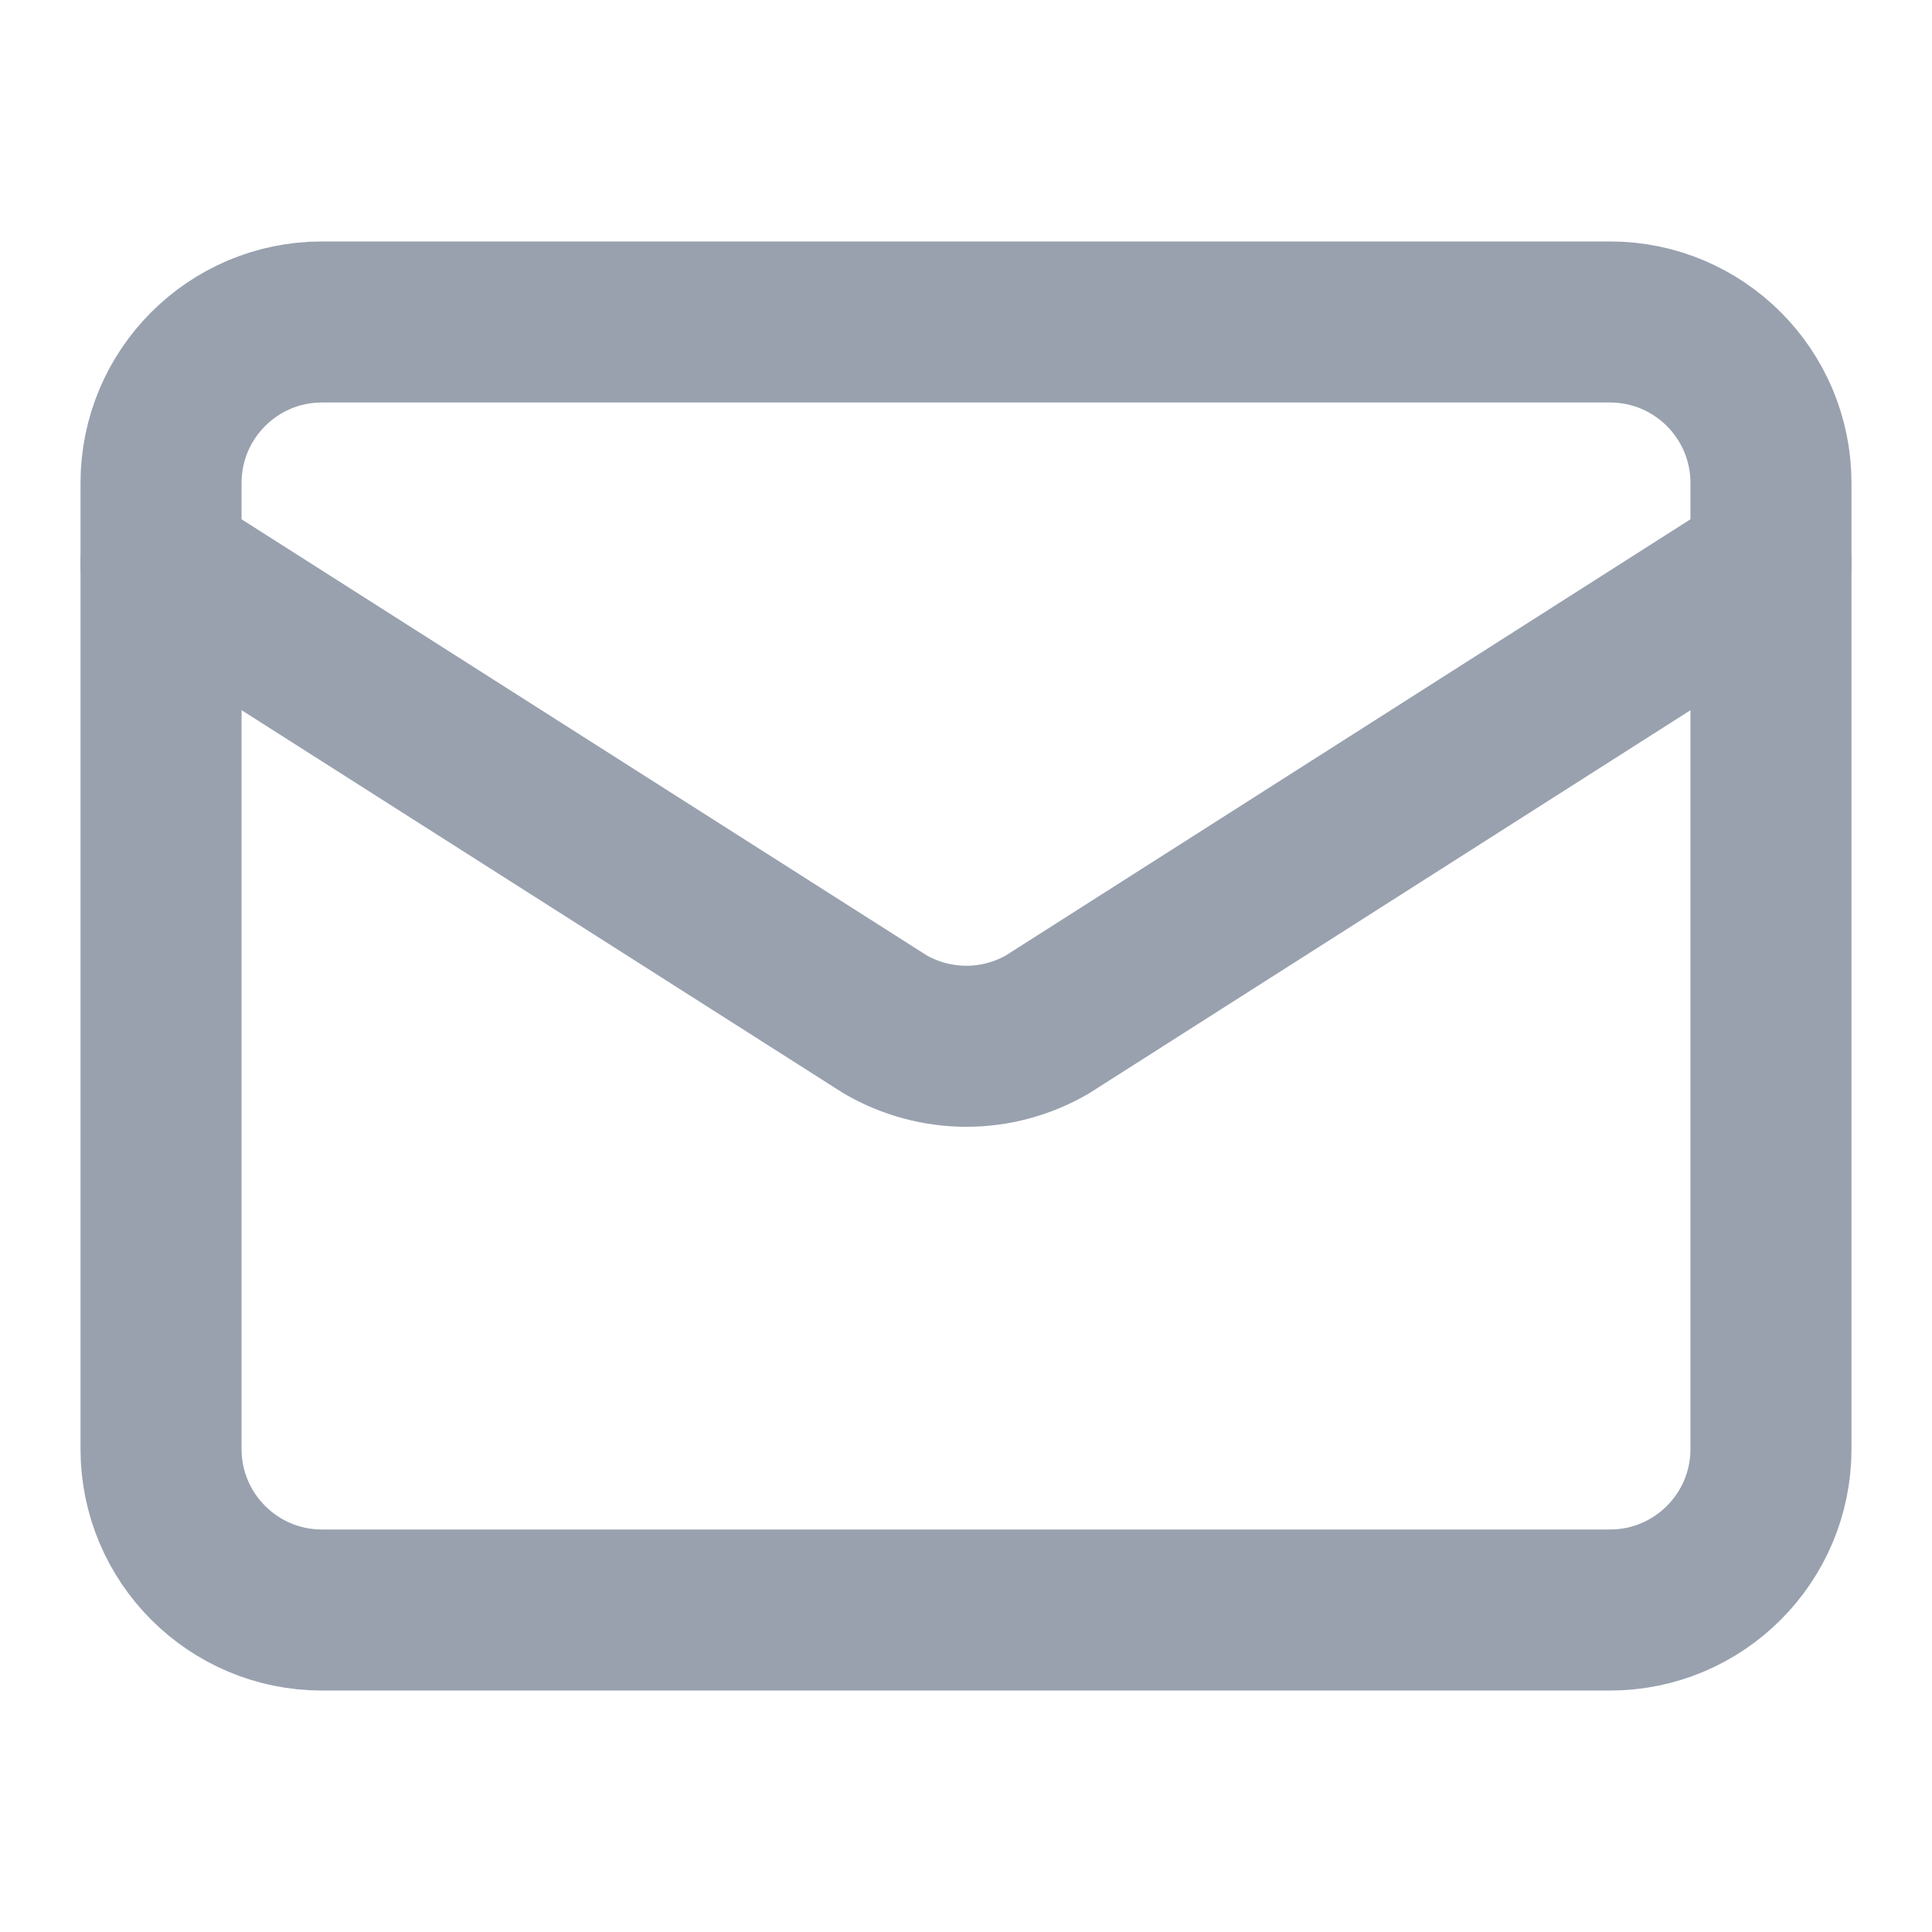
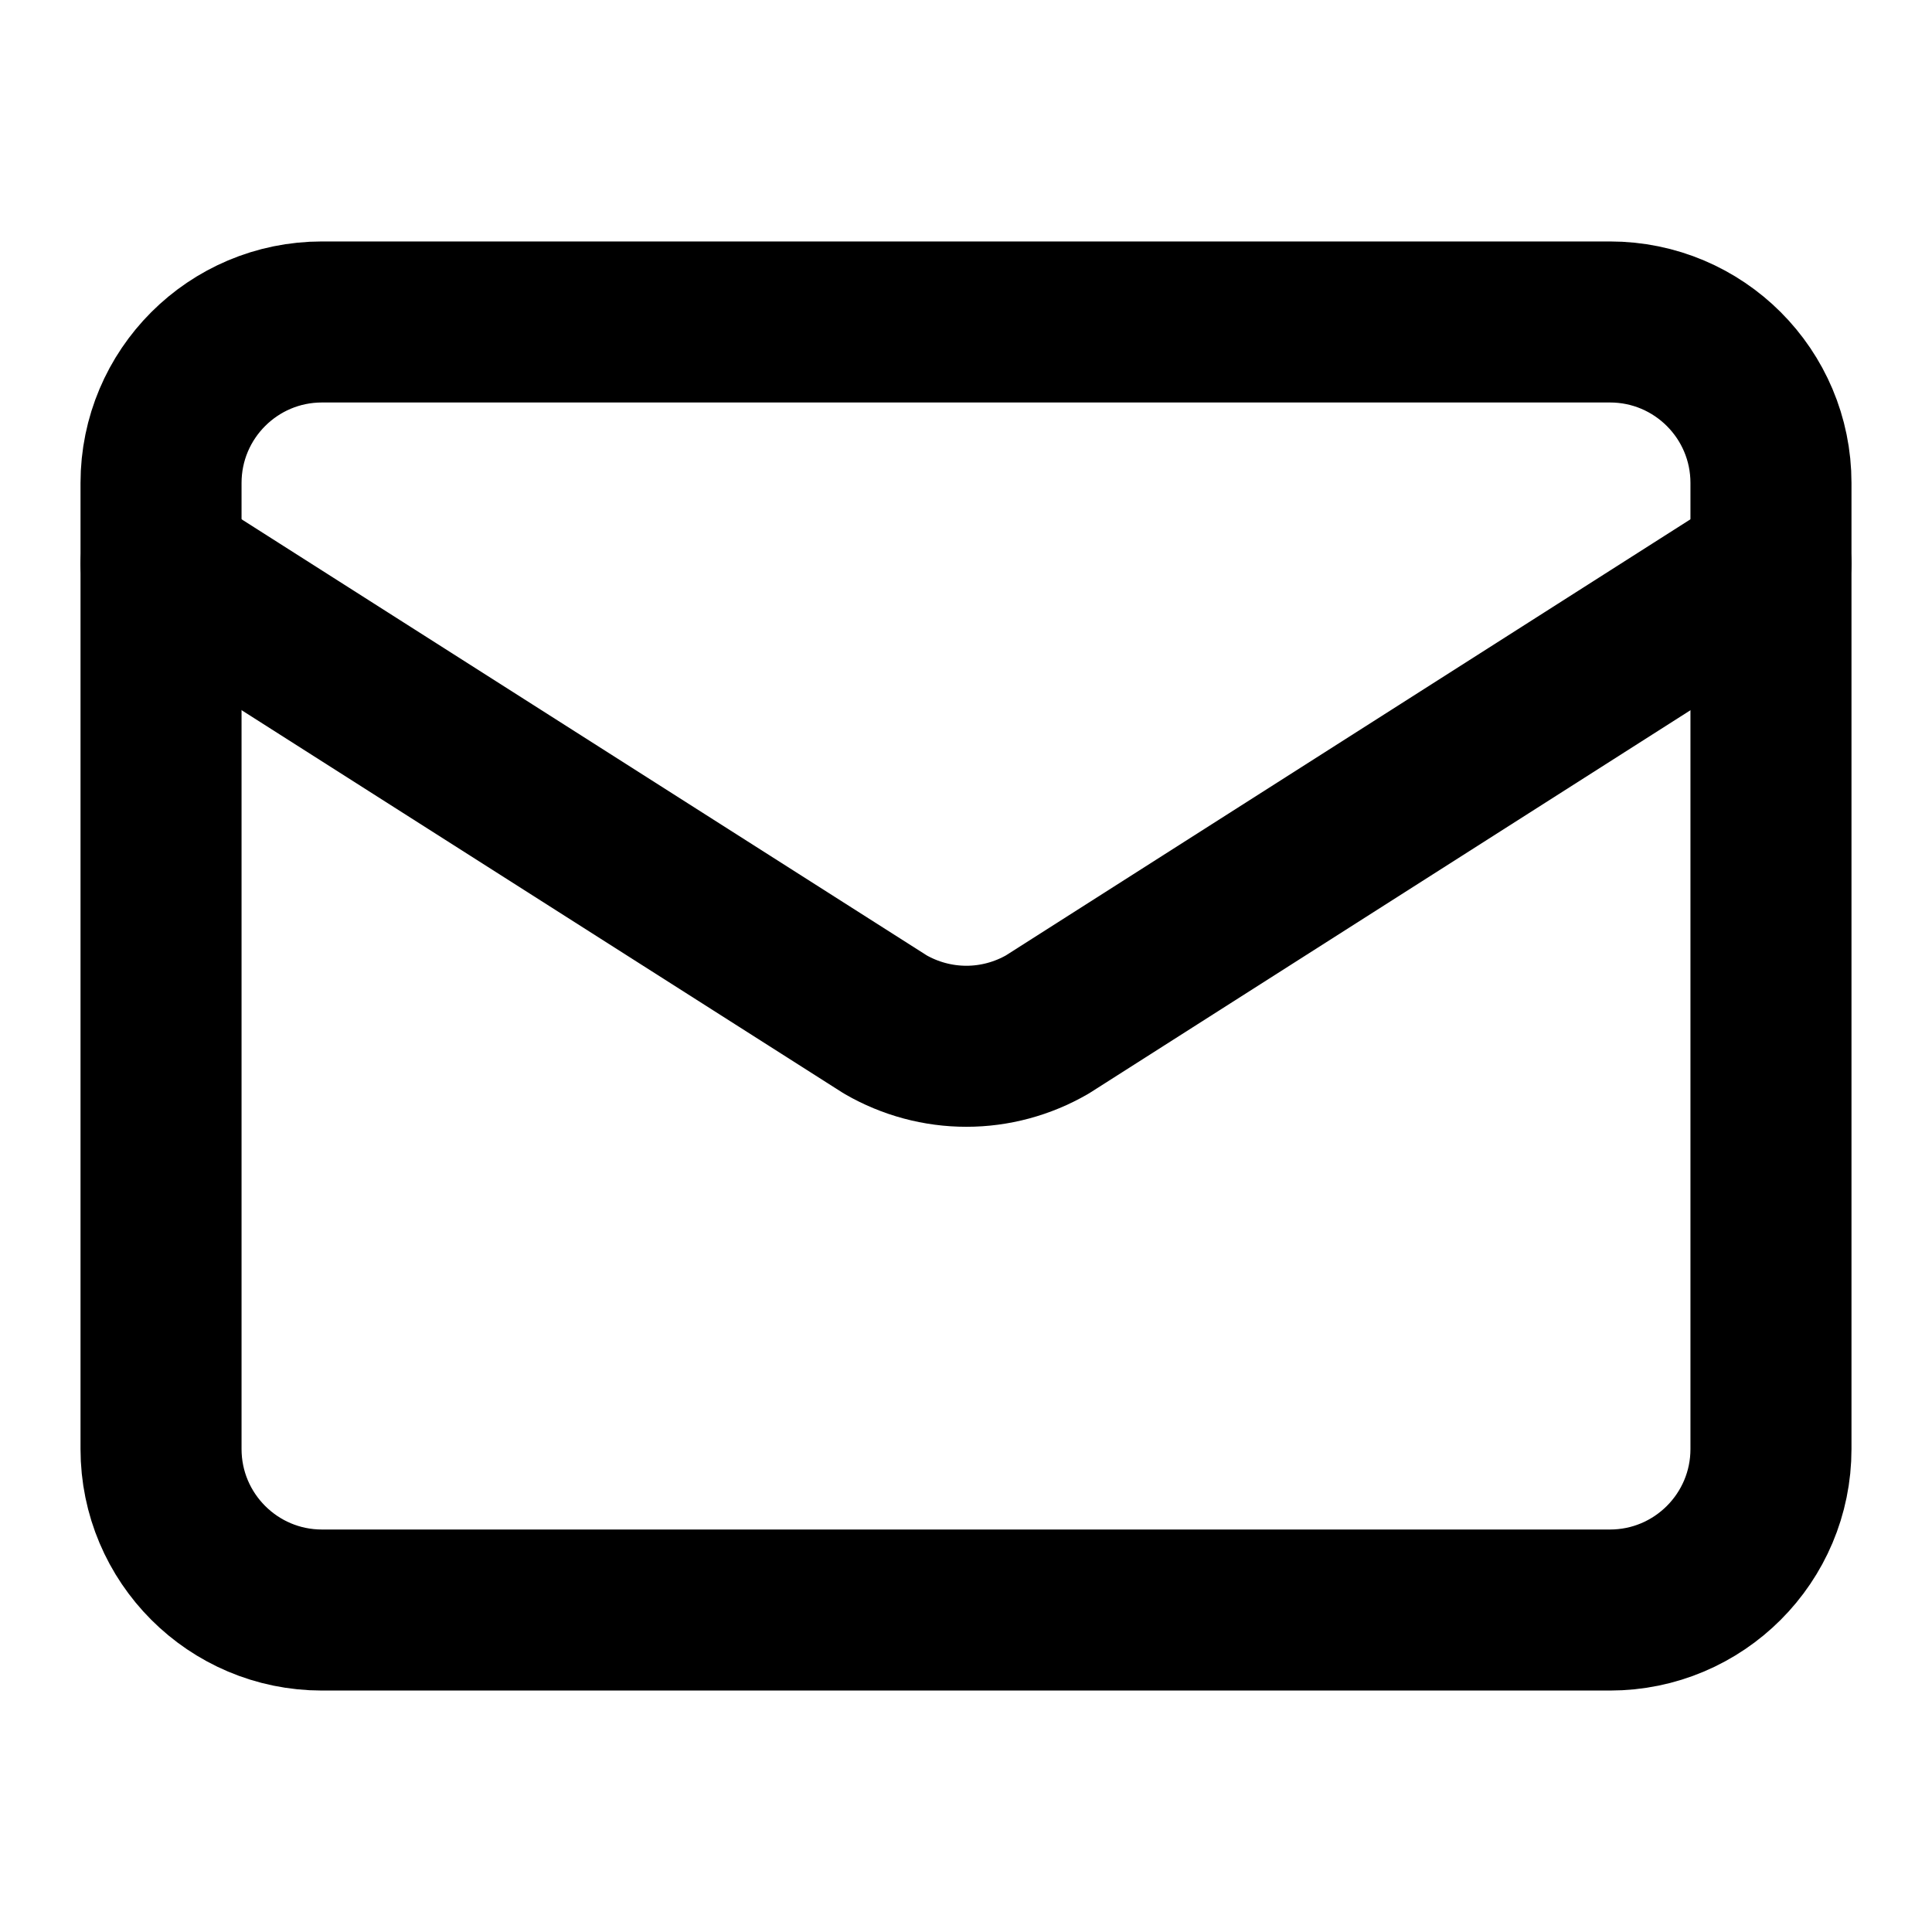
<svg xmlns="http://www.w3.org/2000/svg" width="20" height="20" viewBox="0 0 20 20" fill="none">
-   <path d="M18.333 5.833L10.841 10.606C10.586 10.753 10.298 10.831 10.004 10.831C9.71 10.831 9.421 10.753 9.166 10.606L1.667 5.833" stroke="#99A1AF" stroke-width="1.667" stroke-linecap="round" stroke-linejoin="round" />
-   <path d="M16.666 3.333H3.333C2.413 3.333 1.667 4.079 1.667 5V15C1.667 15.92 2.413 16.667 3.333 16.667H16.666C17.587 16.667 18.333 15.92 18.333 15V5C18.333 4.079 17.587 3.333 16.666 3.333Z" stroke="#99A1AF" stroke-width="1.667" stroke-linecap="round" stroke-linejoin="round" />
+   <path d="M18.333 5.833L10.841 10.606C10.586 10.753 10.298 10.831 10.004 10.831C9.71 10.831 9.421 10.753 9.166 10.606L1.667 5.833" stroke="currentColor" stroke-width="1.667" stroke-linecap="round" stroke-linejoin="round" />
+   <path d="M16.666 3.333H3.333C2.413 3.333 1.667 4.079 1.667 5V15C1.667 15.92 2.413 16.667 3.333 16.667H16.666C17.587 16.667 18.333 15.92 18.333 15V5C18.333 4.079 17.587 3.333 16.666 3.333Z" stroke="currentColor" stroke-width="1.667" stroke-linecap="round" stroke-linejoin="round" />
</svg>
